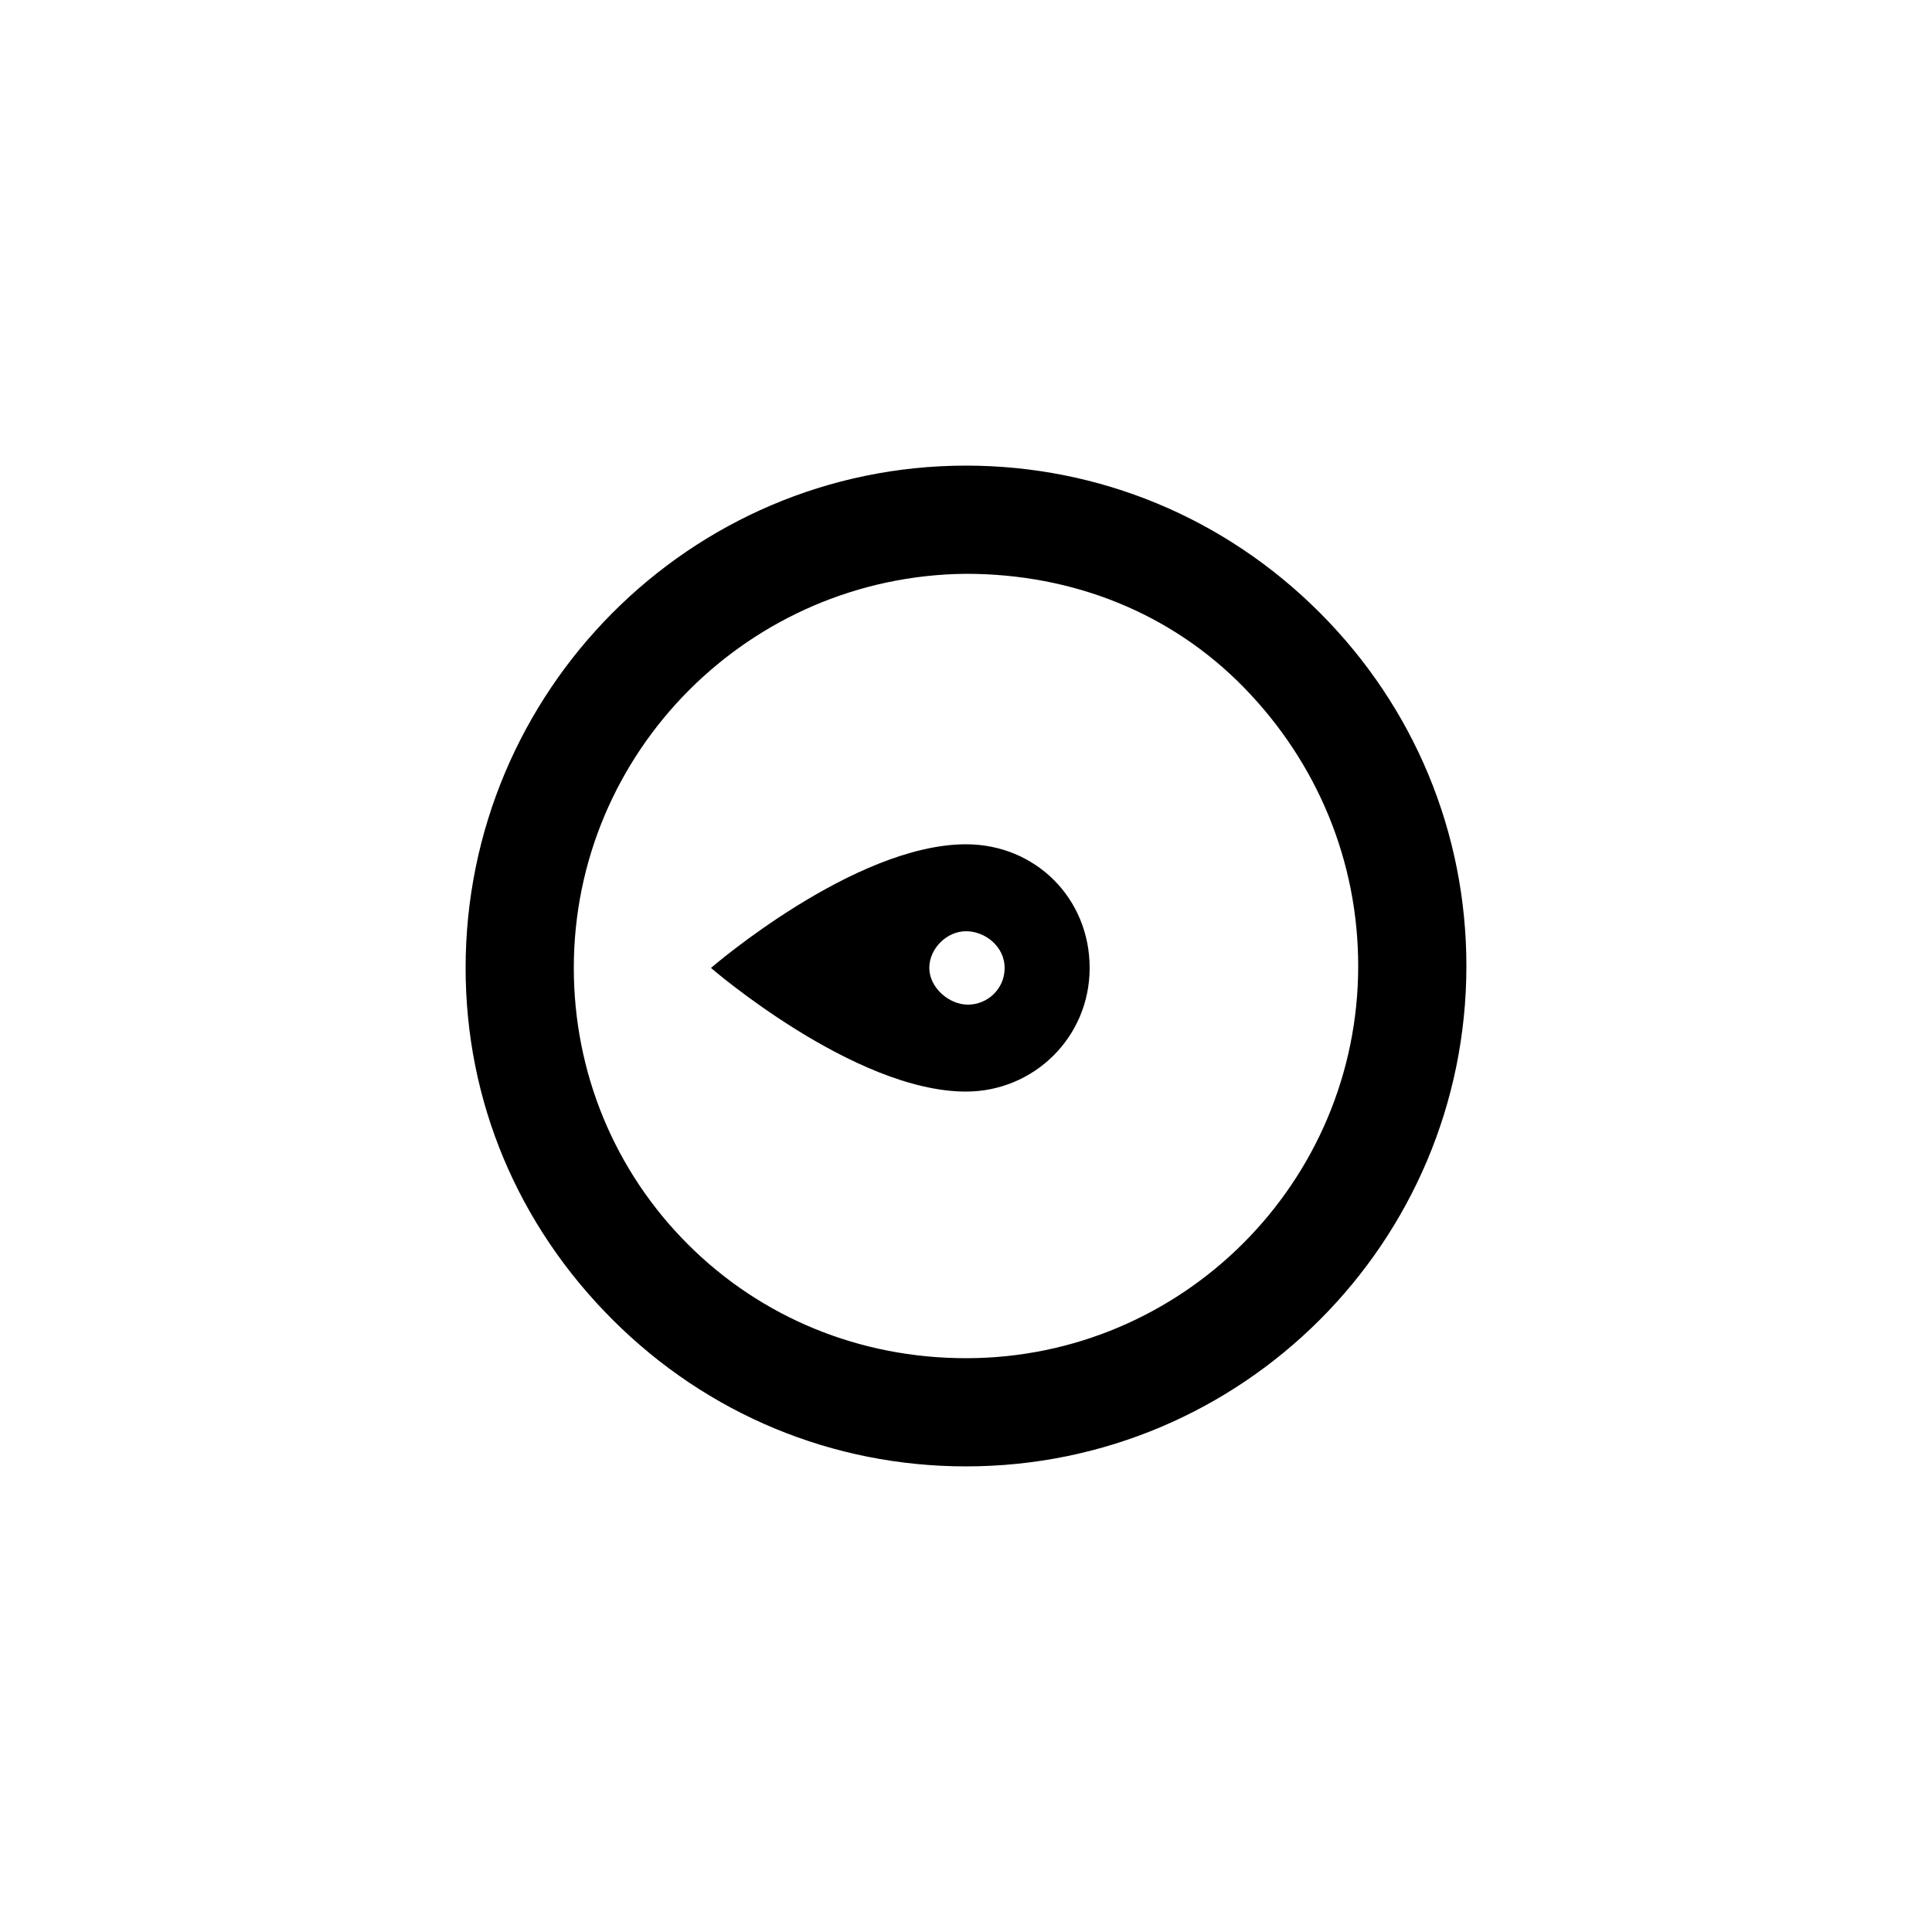
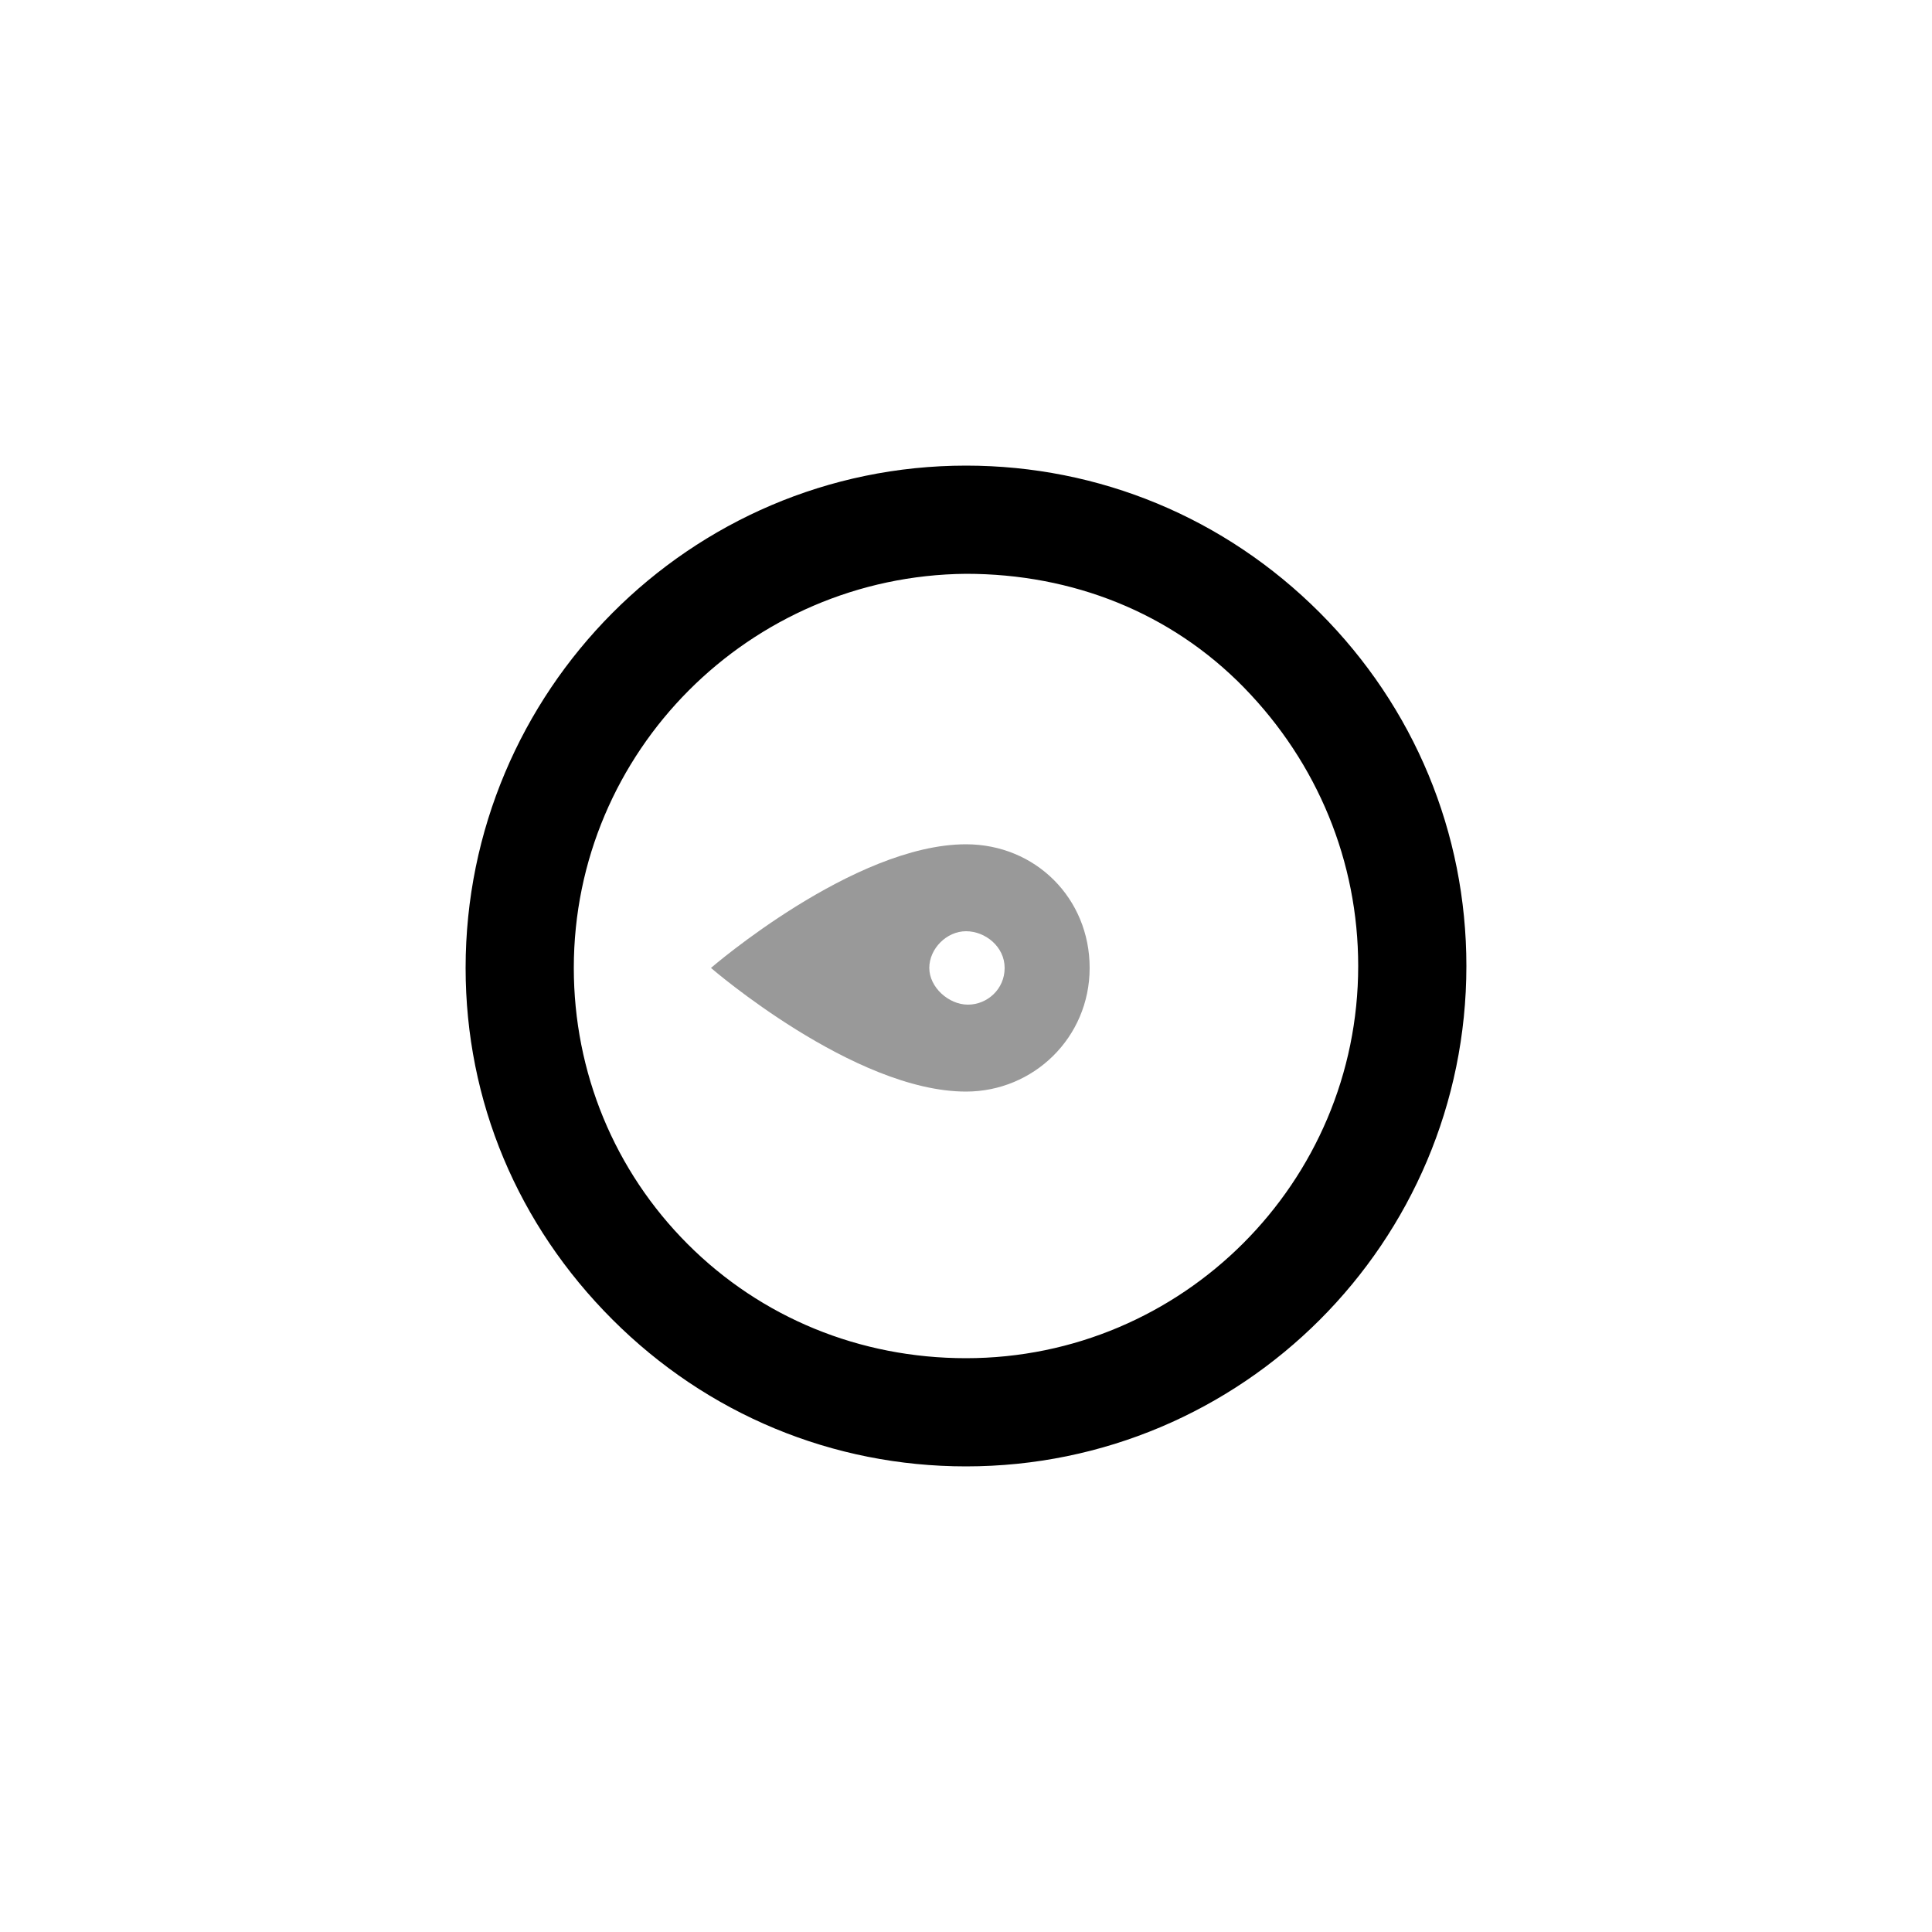
<svg xmlns="http://www.w3.org/2000/svg" width="100%" height="100%" viewBox="0 0 32 32" version="1.1" xml:space="preserve" style="fill-rule:evenodd;clip-rule:evenodd;stroke-linejoin:round;stroke-miterlimit:2;">
-   <g transform="matrix(1,0,0,1,-0.064,0.032)">
+   <g fill="#999999" transform="matrix(1,0,0,1,-0.064,0.032)">
    <path d="M16.064,13.952C14.208,13.952 11.84,16 11.84,16C11.84,16 14.208,18.048 16.064,18.048C17.184,18.048 18.112,17.152 18.112,16C18.112,14.848 17.216,13.952 16.064,13.952ZM16.096,16.608C15.776,16.608 15.456,16.32 15.456,16C15.456,15.68 15.744,15.392 16.064,15.392C16.384,15.392 16.704,15.648 16.704,16C16.704,16.352 16.416,16.608 16.096,16.608Z" style="fill-rule:nonzero;" />
  </g>
  <g transform="matrix(1,0,0,1,-0.064,0.032)">
    <path d="M21.92,10.112C20.352,8.544 18.272,7.68 16.064,7.68C11.488,7.68 7.776,11.424 7.776,16C7.776,18.208 8.64,20.256 10.208,21.824C11.776,23.392 13.856,24.256 16.064,24.256C20.64,24.256 24.352,20.544 24.352,15.968C24.352,13.76 23.488,11.68 21.92,10.112ZM16.064,22.464C14.304,22.464 12.672,21.792 11.456,20.576C10.24,19.36 9.568,17.728 9.568,16C9.568,12.416 12.48,9.504 16.064,9.472C17.824,9.472 19.456,10.112 20.672,11.36C21.888,12.608 22.56,14.24 22.56,15.968C22.56,19.552 19.648,22.464 16.064,22.464Z" style="fill-rule:nonzero;" />
  </g>
</svg>
